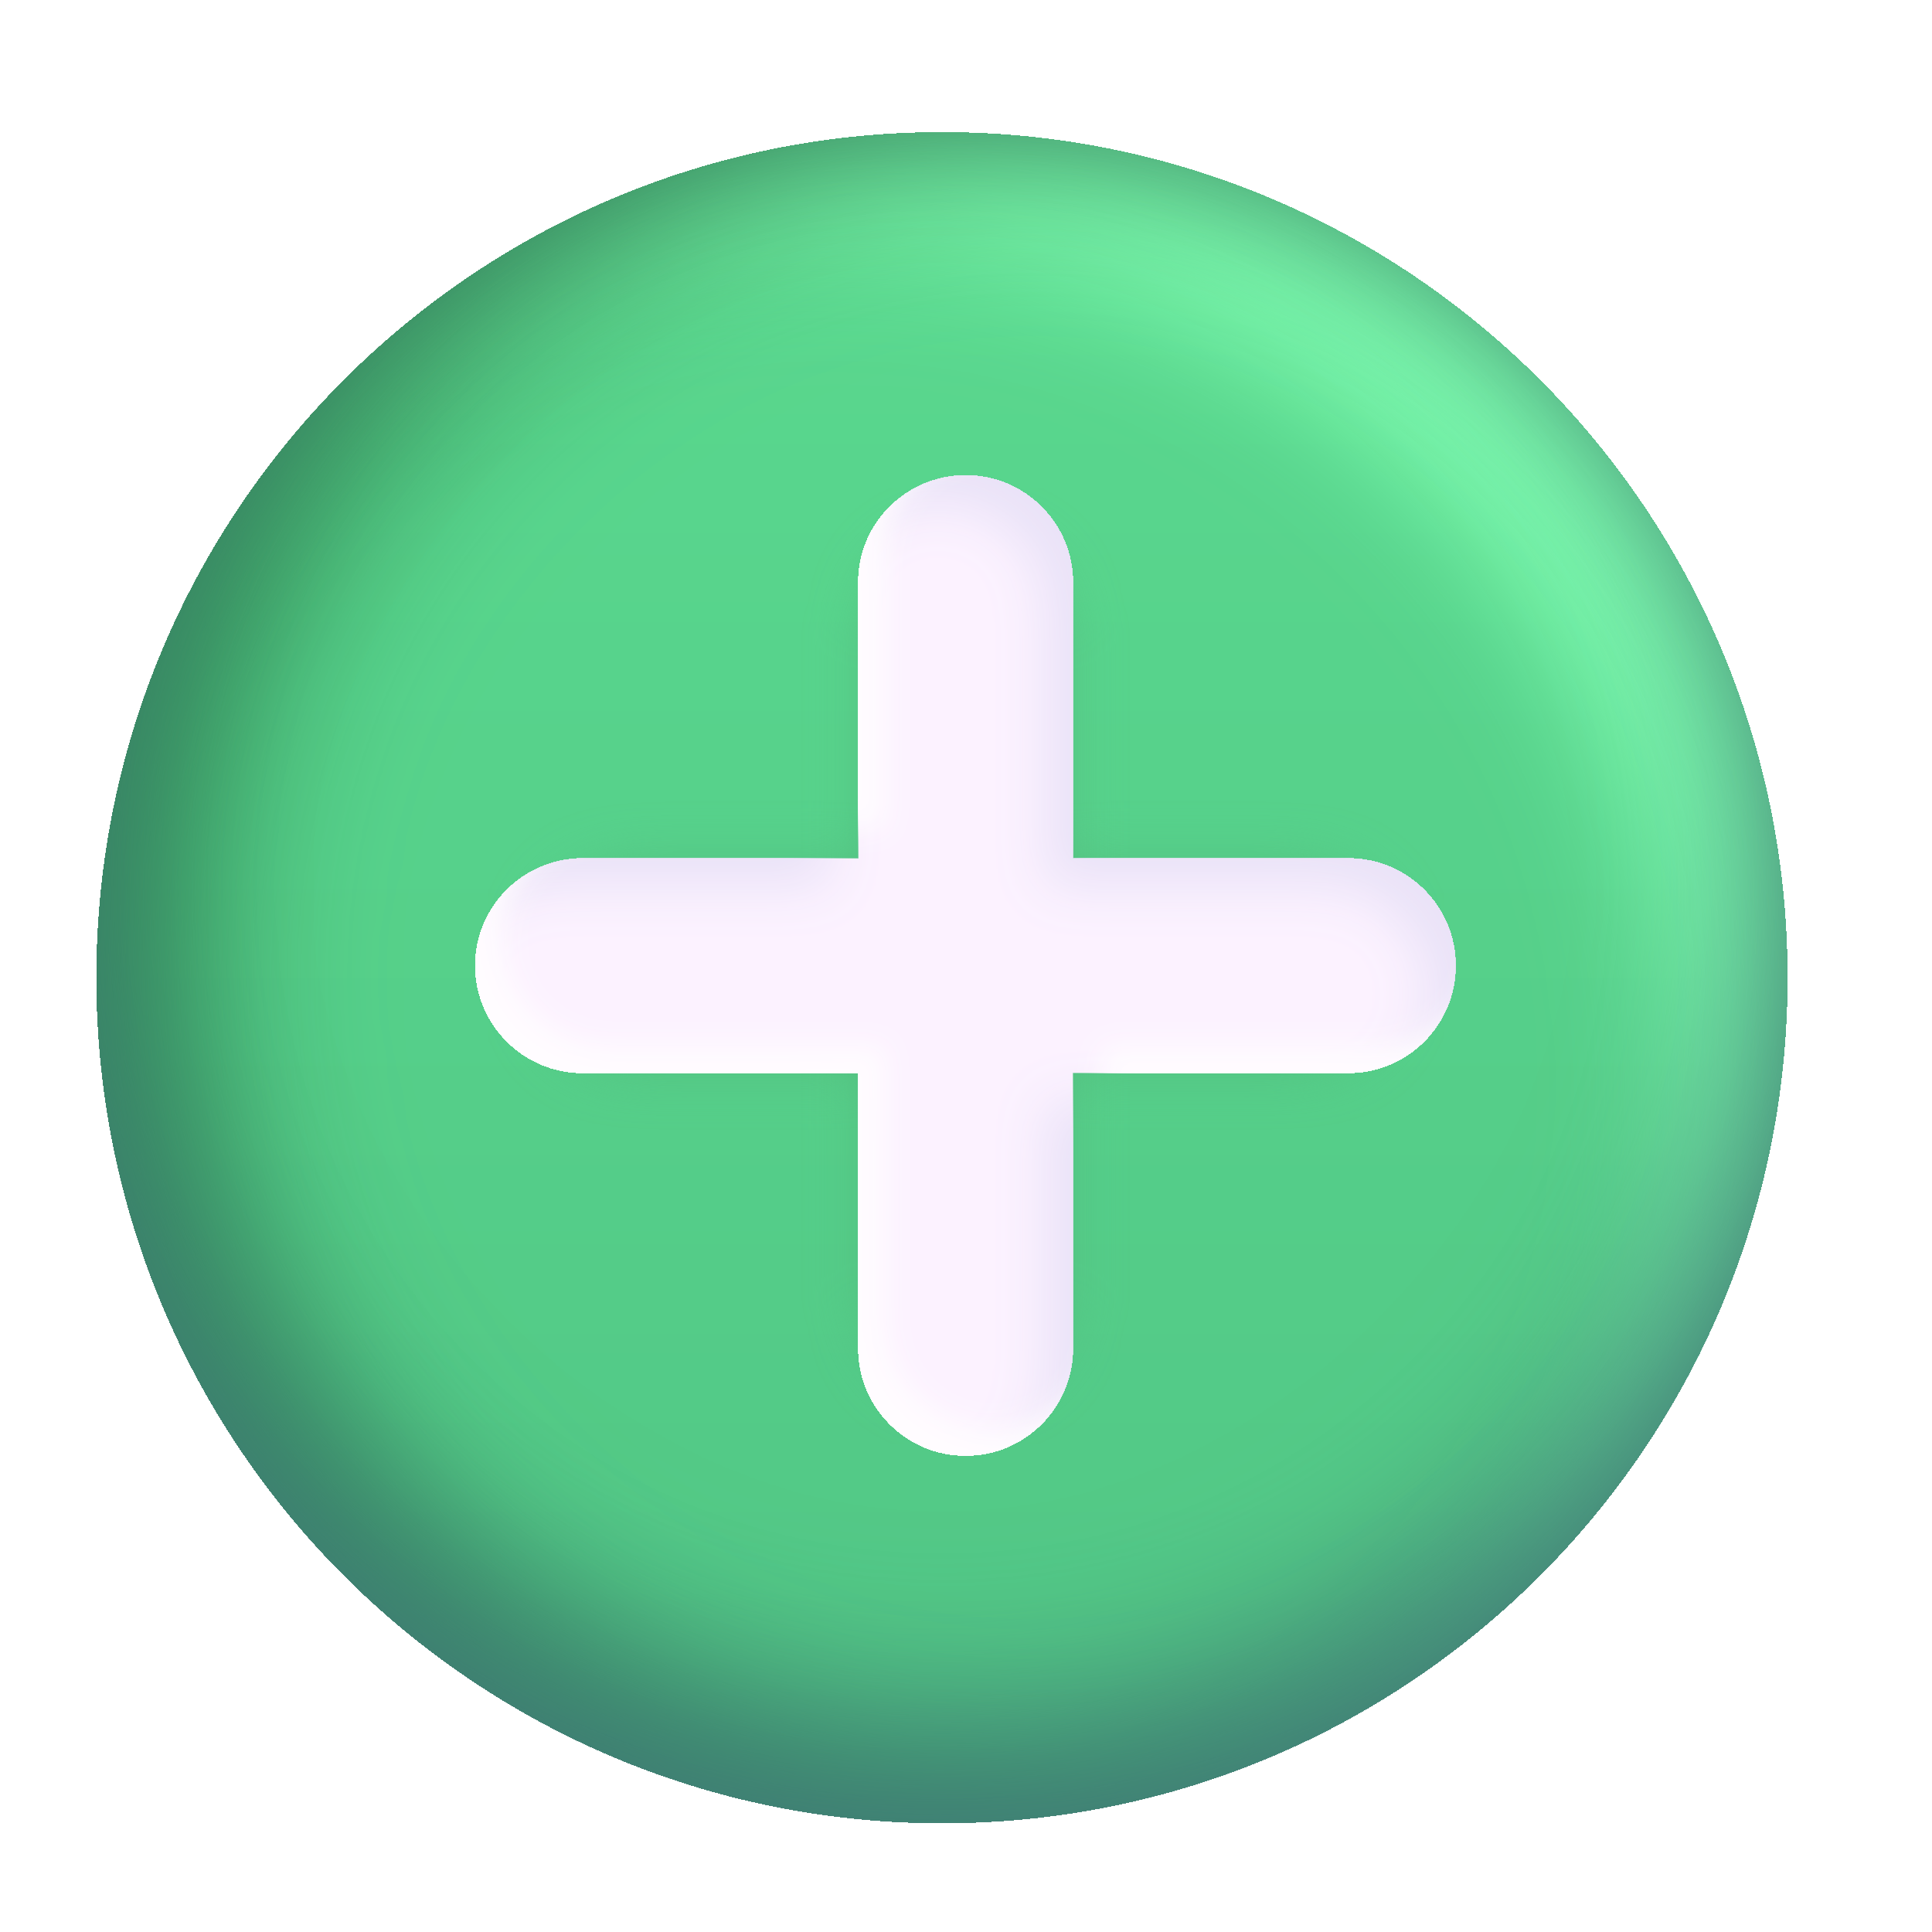
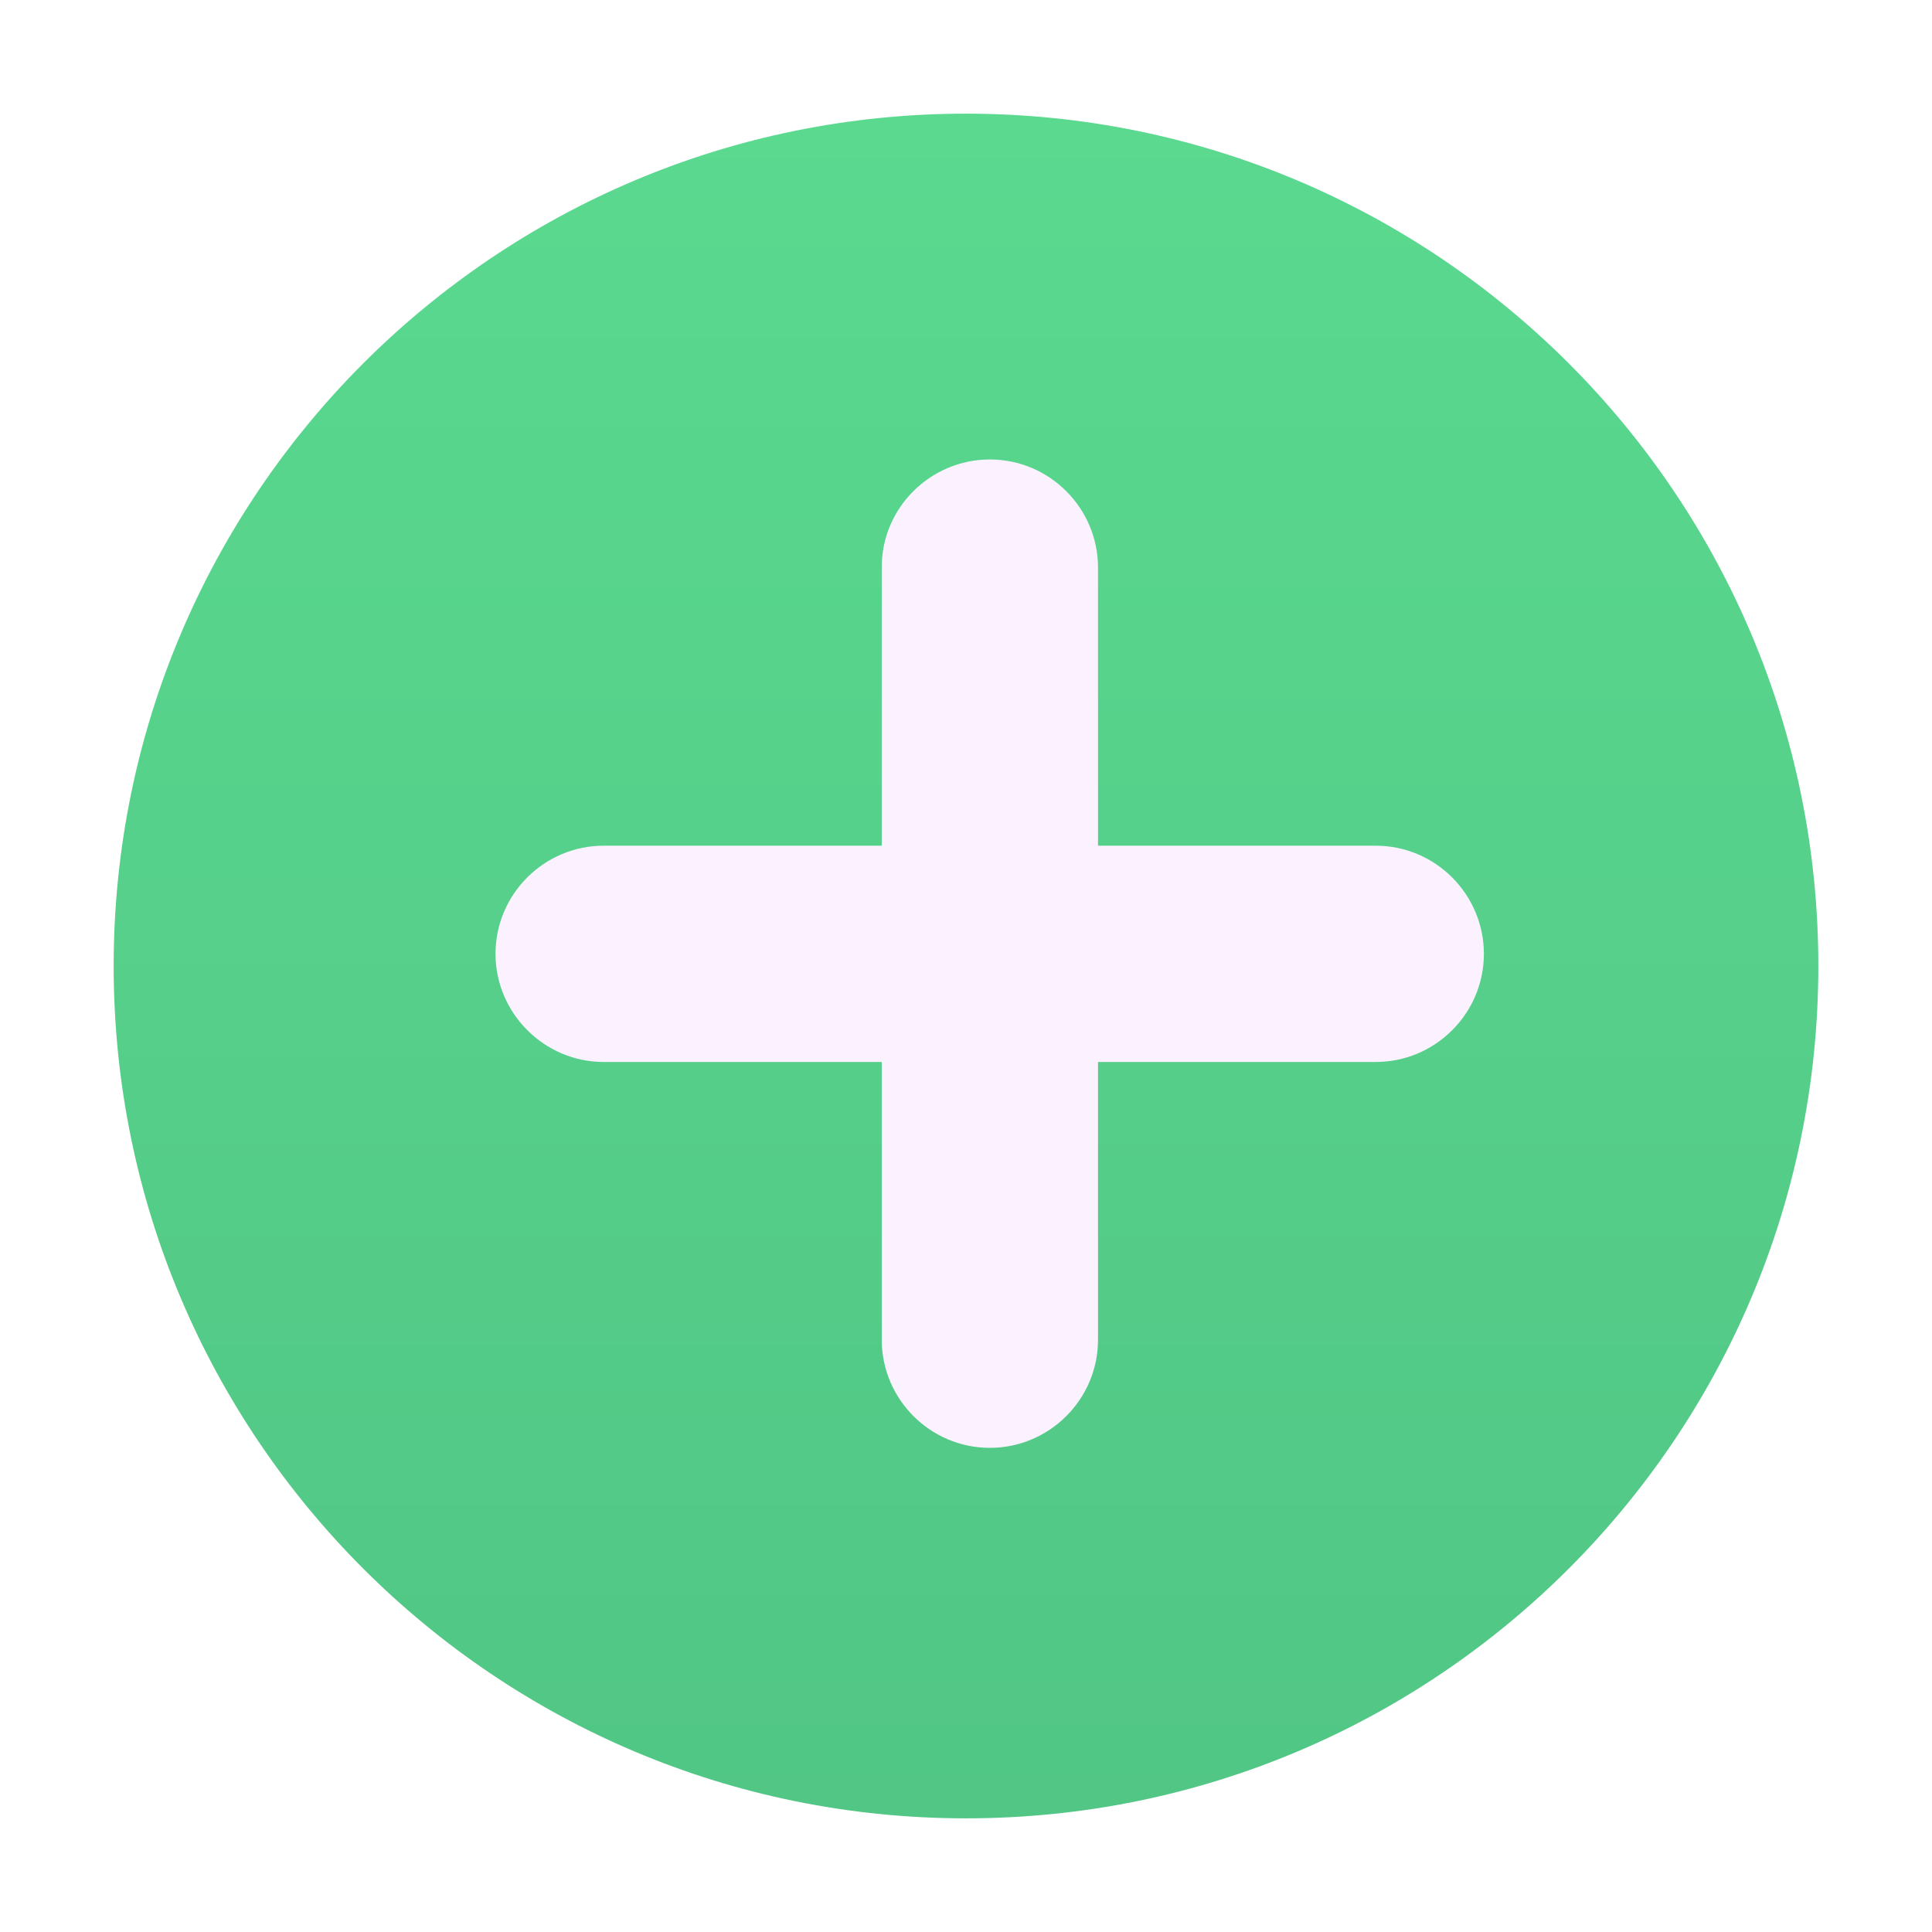
<svg xmlns="http://www.w3.org/2000/svg" width="32" height="32" viewBox="0 0 32 32" fill="none" version="1.1" id="svg16">
-   <g filter="url(#filter0_iii_circled_plus_green)" id="g1">
-     <path d="M15.602 30.194C23.334 30.194 29.602 23.926 29.602 16.194C29.602 8.462 23.334 2.194 15.602 2.194C7.87 2.194 1.602 8.462 1.602 16.194C1.602 23.926 7.87 30.194 15.602 30.194Z" fill="url(#paint0_linear_circled_plus_green)" id="path1" />
-   </g>
-   <g filter="url(#filter1_f_circled_plus_green)" id="g3">
-     <g transform="translate(8 8) scale(0.5)" id="g2">
-       <path d="M19.05 5.06C19.05 3.38 17.68 2 15.99 2C14.3 2 12.92 3.38 12.93 5.06V12.93H5.06C3.38 12.93 2 14.3 2 15.99C2 17.67 3.38 19.05 5.06 19.05H12.93V26.91C12.93 28.59 14.3 29.97 15.99 29.97C17.67 29.97 19.05 28.6 19.05 26.91V19.05H26.91C28.59 19.05 29.97 17.68 29.97 15.99C29.97 14.31 28.6 12.93 26.91 12.93H19.05V5.06Z" fill="#53BB7D" id="path2" />
-     </g>
-   </g>
-   <g filter="url(#filter2_ii_circled_plus_green)" id="g5" transform="matrix(1.160839,0,0,1.160839,-2.573427,-2.573427)">
-     <g transform="matrix(0.5,0,0,0.5,8,8)" id="g4">
-       <path d="M 19.05,5.06 C 19.05,3.38 17.68,2 15.99,2 14.3,2 12.92,3.38 12.93,5.06 v 7.87 H 5.06 c -1.68,0 -3.06,1.37 -3.06,3.06 0,1.68 1.38,3.06 3.06,3.06 h 7.87 V 26.91 c 0,1.68 1.37,3.06 3.06,3.06 1.68,0 3.06,-1.37 3.06,-3.06 v -7.86 h 7.86 c 1.68,0 3.06,-1.37 3.06,-3.06 0,-1.68 -1.37,-3.06 -3.06,-3.06 h -7.86 z" fill="#fcf2ff" id="path3" />
-     </g>
-   </g>
  <defs id="defs16">
    <filter id="filter0_iii_circled_plus_green" x="-0.148" y="0.694" width="31.25" height="31.25" filterUnits="userSpaceOnUse" color-interpolation-filters="sRGB">
      <feFlood flood-opacity="0" result="BackgroundImageFix" id="feFlood5" />
      <feBlend mode="normal" in="SourceGraphic" in2="BackgroundImageFix" result="shape" id="feBlend5" />
      <feColorMatrix in="SourceAlpha" type="matrix" values="0 0 0 0 0 0 0 0 0 0 0 0 0 0 0 0 0 0 127 0" result="hardAlpha" id="feColorMatrix5" />
      <feOffset dx="-1.75" dy="1.75" id="feOffset5" />
      <feGaussianBlur stdDeviation="1" id="feGaussianBlur5" />
      <feComposite in2="hardAlpha" operator="arithmetic" k2="-1" k3="1" id="feComposite5" />
      <feColorMatrix type="matrix" values="0 0 0 0 0.502 0 0 0 0 1 0 0 0 0 0.702 0 0 0 1 0" id="feColorMatrix6" />
      <feBlend mode="normal" in2="shape" result="effect1_innerShadow_circled_plus_green" id="feBlend6" />
      <feColorMatrix in="SourceAlpha" type="matrix" values="0 0 0 0 0 0 0 0 0 0 0 0 0 0 0 0 0 0 127 0" result="hardAlpha" id="feColorMatrix7" />
      <feOffset dx="1.5" id="feOffset7" />
      <feGaussianBlur stdDeviation="1.5" id="feGaussianBlur7" />
      <feComposite in2="hardAlpha" operator="arithmetic" k2="-1" k3="1" id="feComposite7" />
      <feColorMatrix type="matrix" values="0 0 0 0 0.176 0 0 0 0 0.522 0 0 0 0 0.31 0 0 0 1 0" id="feColorMatrix8" />
      <feBlend mode="normal" in2="effect1_innerShadow_circled_plus_green" result="effect2_innerShadow_circled_plus_green" id="feBlend8" />
      <feColorMatrix in="SourceAlpha" type="matrix" values="0 0 0 0 0 0 0 0 0 0 0 0 0 0 0 0 0 0 127 0" result="hardAlpha" id="feColorMatrix9" />
      <feOffset dy="-1.5" id="feOffset9" />
      <feGaussianBlur stdDeviation="1.5" id="feGaussianBlur9" />
      <feComposite in2="hardAlpha" operator="arithmetic" k2="-1" k3="1" id="feComposite9" />
      <feColorMatrix type="matrix" values="0 0 0 0 0.251 0 0 0 0 0.49 0 0 0 0 0.463 0 0 0 1 0" id="feColorMatrix10" />
      <feBlend mode="normal" in2="effect2_innerShadow_circled_plus_green" result="effect3_innerShadow_circled_plus_green" id="feBlend10" />
    </filter>
    <filter id="filter1_f_circled_plus_green" x="8.1" y="8.1" width="15.8" height="15.8" filterUnits="userSpaceOnUse" color-interpolation-filters="sRGB">
      <feFlood flood-opacity="0" result="BackgroundImageFix" id="feFlood10" />
      <feBlend mode="normal" in="SourceGraphic" in2="BackgroundImageFix" result="shape" id="feBlend11" />
      <feGaussianBlur stdDeviation="0.5" result="effect1_foregroundBlur_circled_plus_green" id="feGaussianBlur11" />
    </filter>
    <filter id="filter2_ii_circled_plus_green" x="8.2" y="8.2" width="15.6" height="15.6" filterUnits="userSpaceOnUse" color-interpolation-filters="sRGB">
      <feFlood flood-opacity="0" result="BackgroundImageFix" id="feFlood11" />
      <feBlend mode="normal" in="SourceGraphic" in2="BackgroundImageFix" result="shape" id="feBlend12" />
      <feColorMatrix in="SourceAlpha" type="matrix" values="0 0 0 0 0 0 0 0 0 0 0 0 0 0 0 0 0 0 127 0" result="hardAlpha" id="feColorMatrix12" />
      <feOffset dx="-0.4" dy="0.4" id="feOffset12" />
      <feGaussianBlur stdDeviation="0.375" id="feGaussianBlur12" />
      <feComposite in2="hardAlpha" operator="arithmetic" k2="-1" k3="1" id="feComposite12" />
      <feColorMatrix type="matrix" values="0 0 0 0 0.914 0 0 0 0 0.886 0 0 0 0 0.969 0 0 0 1 0" id="feColorMatrix13" />
      <feBlend mode="normal" in2="shape" result="effect1_innerShadow_circled_plus_green" id="feBlend13" />
      <feColorMatrix in="SourceAlpha" type="matrix" values="0 0 0 0 0 0 0 0 0 0 0 0 0 0 0 0 0 0 127 0" result="hardAlpha" id="feColorMatrix14" />
      <feOffset dx="0.4" dy="-0.4" id="feOffset14" />
      <feGaussianBlur stdDeviation="0.2" id="feGaussianBlur14" />
      <feComposite in2="hardAlpha" operator="arithmetic" k2="-1" k3="1" id="feComposite14" />
      <feColorMatrix type="matrix" values="0 0 0 0 1 0 0 0 0 0.988 0 0 0 0 1 0 0 0 1 0" id="feColorMatrix15" />
      <feBlend mode="normal" in2="effect1_innerShadow_circled_plus_green" result="effect2_innerShadow_circled_plus_green" id="feBlend15" />
    </filter>
    <linearGradient id="paint0_linear_circled_plus_green" x1="15.602" y1="2.194" x2="15.602" y2="30.194" gradientUnits="userSpaceOnUse">
      <stop stop-color="#5AD98F" id="stop15" />
      <stop offset="1" stop-color="#51C685" id="stop16" />
    </linearGradient>
+     <linearGradient id="t" x1="15.602" y1="2.194" x2="15.602" y2="30.194" gradientUnits="userSpaceOnUse">
+       <stop stop-color="#5ad98f" id="stop16-0" />
+       <stop offset="1" stop-color="#51c685" id="stop17" />
+     </linearGradient>
  </defs>
+   <g id="g39" transform="matrix(0.2874928,0,0,0.2874928,-44.22836,-60.11304)">
+     <path d="m 15.602,30.194 c 7.732,0 14,-6.268 14,-14 0,-7.732 -6.268,-14 -14,-14 -7.732,0 -14,6.268 -14,14 0,7.732 6.268,14 14,14" fill="url(#t)" style="display:inline;fill:url(#t)" transform="matrix(3.50751,0,0,3.50751,154.771,207.947)" id="path38" />
+     <path d="M 19.05,5.06 C 19.05,3.38 17.68,2 15.99,2 14.3,2 12.92,3.38 12.93,5.06 v 7.87 H 5.06 C 3.38,12.93 2,14.3 2,15.99 c 0,1.68 1.38,3.06 3.06,3.06 h 7.87 v 7.86 c 0,1.68 1.37,3.06 3.06,3.06 1.68,0 3.06,-1.37 3.06,-3.06 v -7.86 h 7.86 c 1.68,0 3.06,-1.37 3.06,-3.06 0,-1.68 -1.37,-3.06 -3.06,-3.06 h -7.86 z" fill="#fcf2ff" style="display:inline" transform="matrix(2.03583,0,0,2.03583,178.318,231.494)" id="path39" />
+   </g>
</svg>
